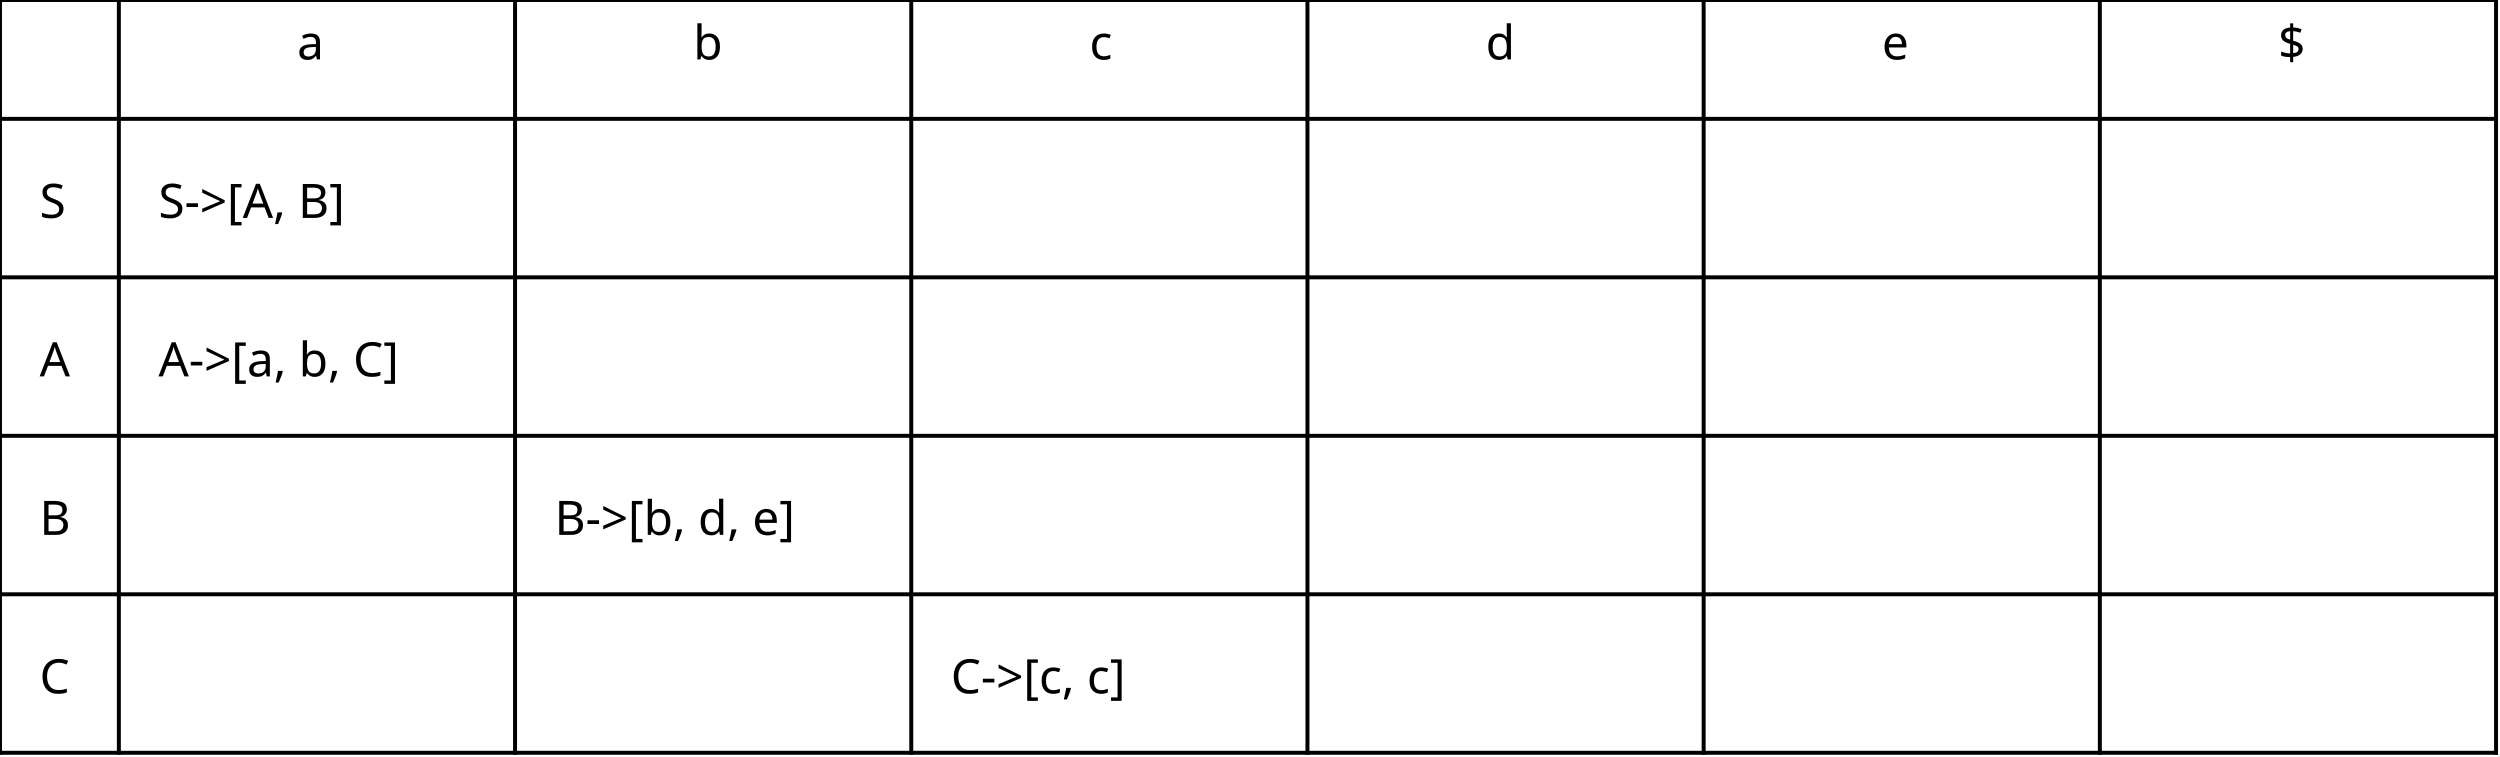
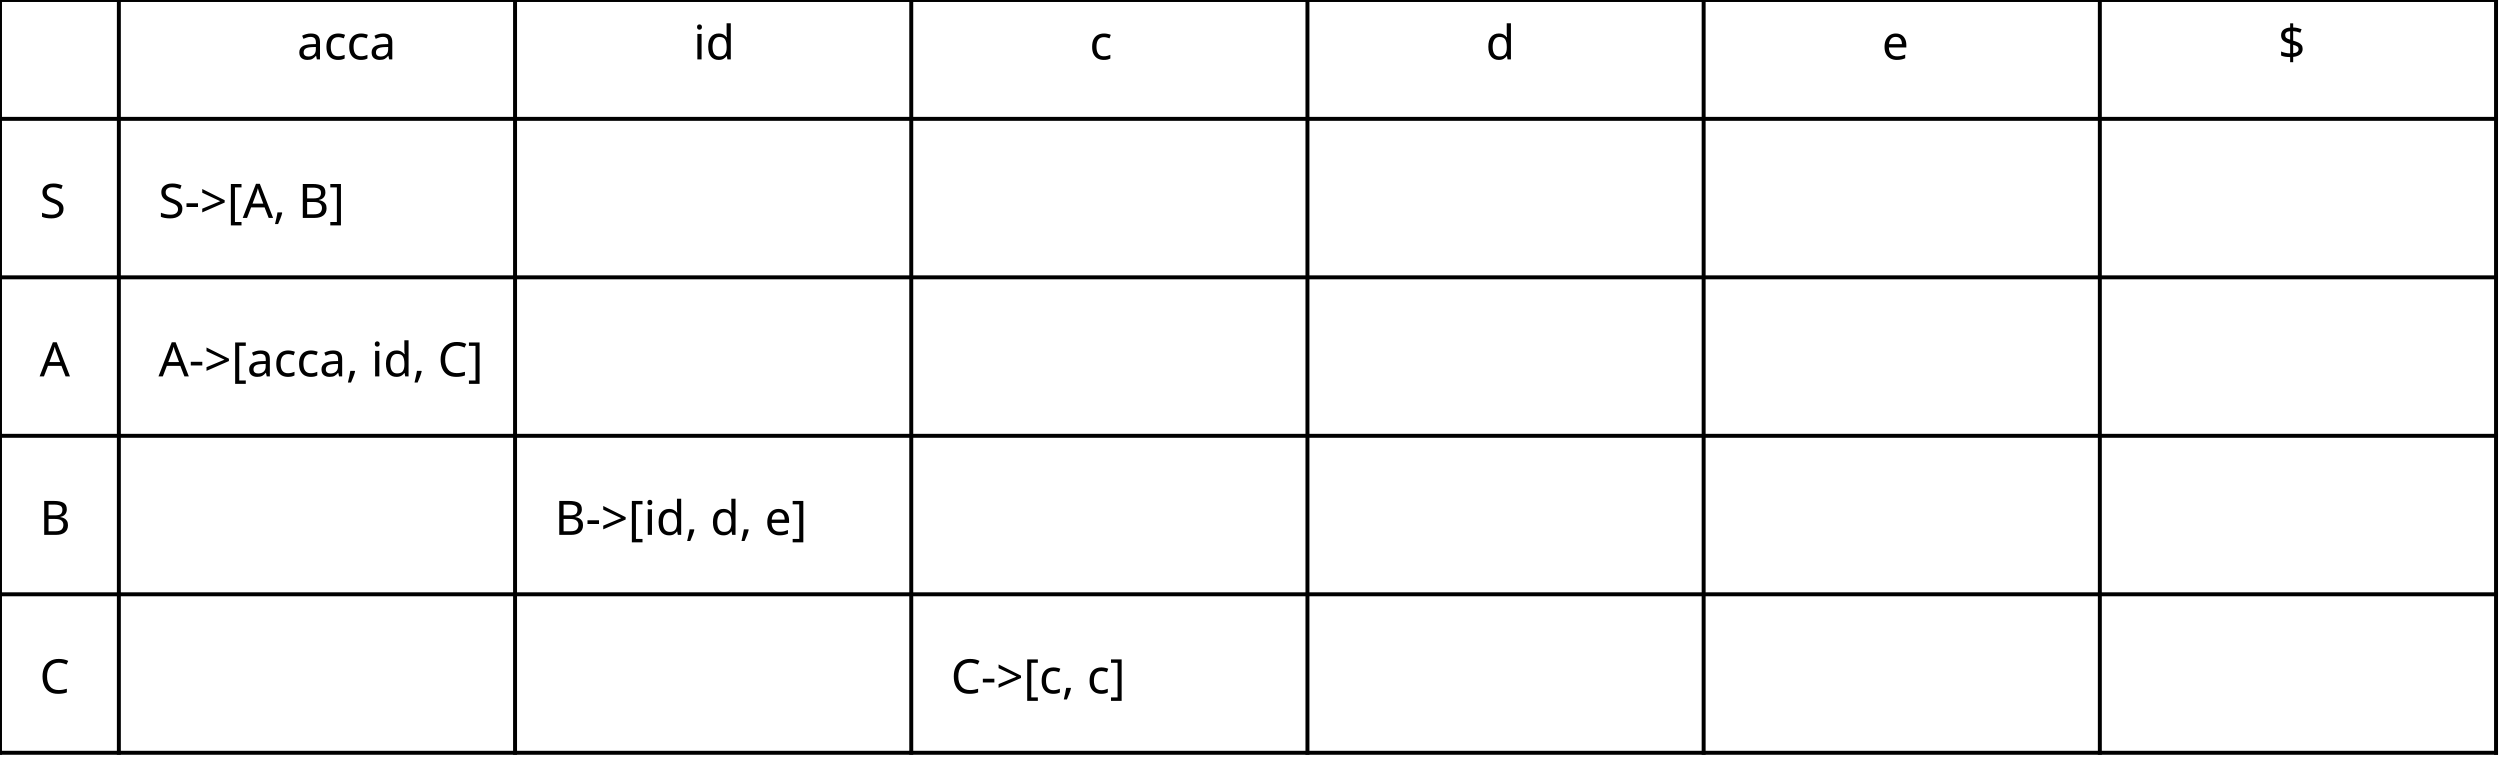
<svg xmlns="http://www.w3.org/2000/svg" style="fill-opacity:1; color-rendering:auto; color-interpolation:auto; text-rendering:auto; stroke:black; stroke-linecap:square; stroke-miterlimit:10; shape-rendering:auto; stroke-opacity:1; fill:black; stroke-dasharray:none; font-weight:normal; stroke-width:1; font-family:'Dialog'; font-style:normal; stroke-linejoin:miter; font-size:12px; stroke-dashoffset:0; image-rendering:auto;">
  <defs id="genericDefs" />
  <g>
    <g>
      <line y2="190" style="fill:none;" x1="30" x2="30" y1="0" />
-       <text x="75" xml:space="preserve" y="15" style="stroke:none;">a</text>
+       <text x="75" xml:space="preserve" y="15" style="stroke:none;">acca</text>
      <line y2="190" style="fill:none;" x1="130" x2="130" y1="0" />
-       <text x="175" xml:space="preserve" y="15" style="stroke:none;">b</text>
+       <text x="175" xml:space="preserve" y="15" style="stroke:none;">id</text>
      <line y2="190" style="fill:none;" x1="230" x2="230" y1="0" />
      <text x="275" xml:space="preserve" y="15" style="stroke:none;">c</text>
      <line y2="190" style="fill:none;" x1="330" x2="330" y1="0" />
      <text x="375" xml:space="preserve" y="15" style="stroke:none;">d</text>
      <line y2="190" style="fill:none;" x1="430" x2="430" y1="0" />
      <text x="475" xml:space="preserve" y="15" style="stroke:none;">e</text>
      <line y2="190" style="fill:none;" x1="530" x2="530" y1="0" />
      <text x="575" xml:space="preserve" y="15" style="stroke:none;">$</text>
      <line y2="190" style="fill:none;" x1="0" x2="0" y1="0" />
      <line y2="190" style="fill:none;" x1="630" x2="630" y1="0" />
      <line y2="30" style="fill:none;" x1="0" x2="630" y1="30" />
      <text x="10" xml:space="preserve" y="55" style="stroke:none;">S</text>
      <line y2="70" style="fill:none;" x1="0" x2="630" y1="70" />
      <text x="10" xml:space="preserve" y="95" style="stroke:none;">A</text>
      <line y2="110" style="fill:none;" x1="0" x2="630" y1="110" />
      <text x="10" xml:space="preserve" y="135" style="stroke:none;">B</text>
      <line y2="150" style="fill:none;" x1="0" x2="630" y1="150" />
      <text x="10" xml:space="preserve" y="175" style="stroke:none;">C</text>
      <line y2="0" style="fill:none;" x1="0" x2="630" y1="0" />
      <line y2="190" style="fill:none;" x1="0" x2="630" y1="190" />
      <text x="40" xml:space="preserve" y="55" style="stroke:none;">S-&gt;[A, B]</text>
-       <text x="40" xml:space="preserve" y="95" style="stroke:none;">A-&gt;[a, b, C]</text>
-       <text x="140" xml:space="preserve" y="135" style="stroke:none;">B-&gt;[b, d, e]</text>
+       <text x="40" xml:space="preserve" y="95" style="stroke:none;">A-&gt;[acca, id, C]</text>
+       <text x="140" xml:space="preserve" y="135" style="stroke:none;">B-&gt;[id, d, e]</text>
      <text x="240" xml:space="preserve" y="175" style="stroke:none;">C-&gt;[c, c]</text>
    </g>
  </g>
</svg>
